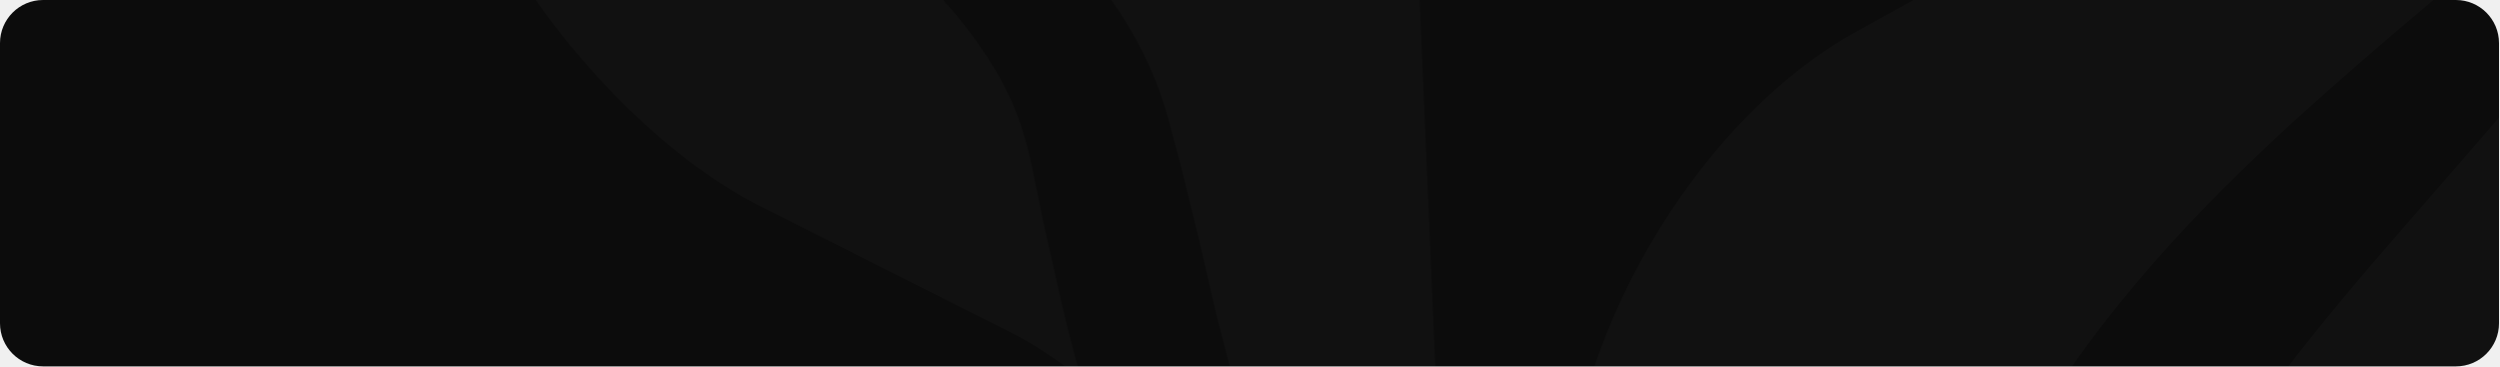
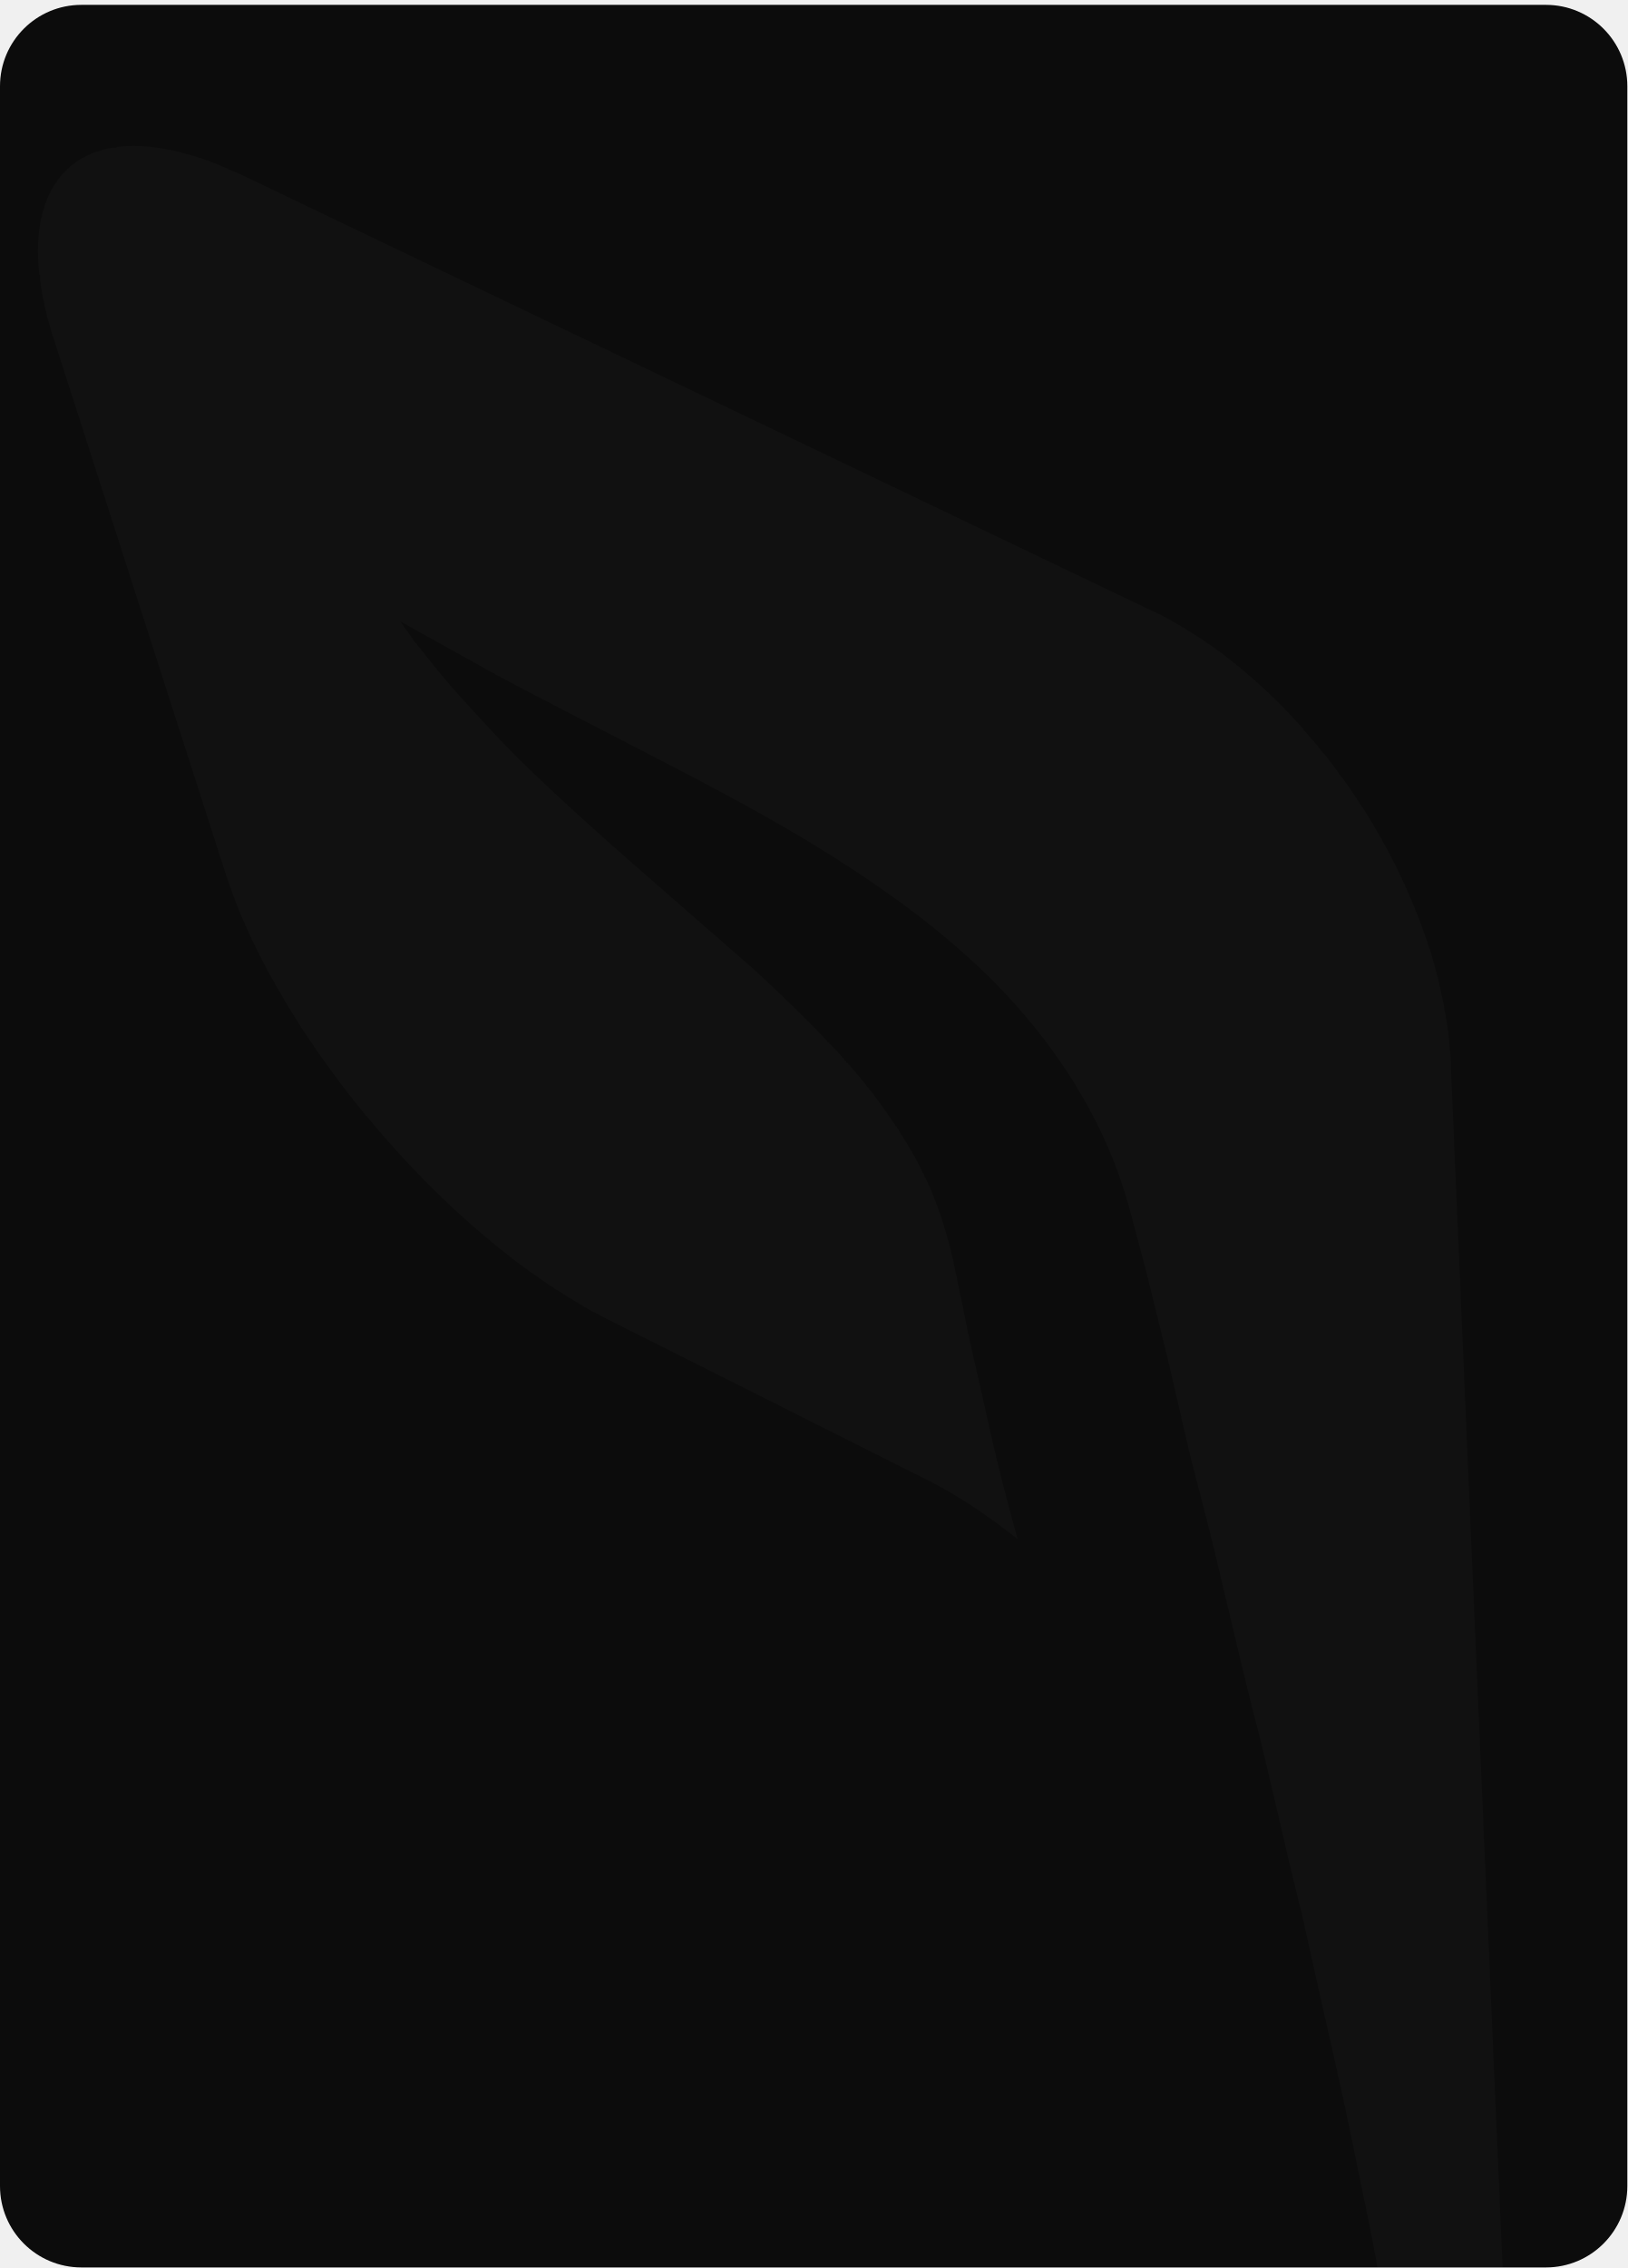
- <svg xmlns="http://www.w3.org/2000/svg" width="1160" height="170" viewBox="0 0 1160 170" fill="none">
-   <g clip-path="url(#clip0_65_106)">
-     <rect width="1160" height="170" rx="20" fill="#0C0C0C" />
-     <path fill-rule="evenodd" clip-rule="evenodd" d="M679.789 621.823V621.699H679.665C677.42 619.721 671.807 603.274 664.698 578.542L663.202 573.346C661.082 565.804 658.837 557.518 656.468 548.862V548.739C653.224 536.62 649.858 523.635 646.49 510.031L640.629 486.289C640.629 486.289 640.005 483.196 639.133 477.508C638.134 471.82 636.888 463.411 634.768 452.9C632.771 442.388 630.651 429.651 627.534 415.306C624.541 400.837 621.299 384.391 617.307 366.83C613.316 349.269 609.076 330.226 604.587 310.069C604.088 308.337 603.588 306.483 603.214 304.752V304.628L602.467 301.66C601.718 298.569 600.969 295.353 600.222 292.261V292.013H600.097L599.473 289.047C596.23 275.443 593.113 261.469 589.62 247.248C588.623 243.414 587.625 239.58 586.628 235.748V235.377L585.879 232.78V232.409L585.131 229.688V229.44L584.382 226.596V226.472L583.634 223.504C580.267 209.407 576.9 194.938 573.407 180.47C570.663 169.093 567.671 157.717 564.678 146.215C563.556 141.269 562.308 136.199 561.186 131.251V131.128C560.437 127.913 559.689 124.697 558.94 121.483L556.695 111.713C553.828 100.213 551.084 88.588 548.215 77.212L543.351 59.033C542.229 54.21 539.485 45.306 536.866 38.629C526.266 11.546 509.304 -11.084 491.345 -28.891C473.137 -46.699 453.931 -60.301 435.723 -71.926C417.639 -83.427 400.178 -92.825 384.09 -101.358C354.782 -116.693 330.089 -129.182 311.881 -138.952V-139.075C310.01 -139.94 308.265 -140.929 306.643 -141.92C289.183 -151.565 278.831 -157.377 277.585 -158.119C277.959 -157.501 279.58 -155.275 282.573 -151.071C286.19 -146.619 291.303 -139.694 298.537 -131.655C305.77 -123.741 314.625 -113.725 325.35 -103.46C336.2 -93.072 348.672 -81.696 362.266 -69.823C375.735 -58.075 390.202 -45.339 405.666 -31.86L407.287 -30.375C415.893 -22.337 424.623 -14.052 432.729 -5.396V-5.025H433.103L433.478 -4.653V-4.282H433.852L434.226 -3.788V-3.54H434.601L434.974 -3.045V-2.799H435.223L435.847 -2.18V-2.056H435.972L436.596 -1.439V-1.314C437.343 -0.573 438.092 0.293 438.841 1.158V1.653H439.215L439.588 2.024V2.395H439.963L440.337 2.766V3.137H440.587L441.086 3.632V3.88H441.21L441.833 4.498V4.621C442.831 5.734 443.828 6.971 444.827 8.083V8.331H444.951L445.575 9.074C446.199 9.815 446.697 10.557 447.321 11.299C448.569 12.783 449.691 14.268 450.814 15.751C452.06 17.482 453.307 19.213 454.555 20.945V21.068C455.553 22.428 456.55 23.913 457.548 25.396V25.521H457.673C458.171 26.139 458.545 26.881 459.044 27.622V27.747C459.793 28.859 460.541 30.096 461.289 31.332V31.456H461.414C463.534 34.918 465.529 38.506 467.275 42.215V42.586H467.525L468.024 43.698V44.069H468.273L468.772 45.306V45.554H468.897L469.52 46.914V47.037H469.645C470.144 48.151 470.643 49.388 471.017 50.5V50.748H471.142C471.641 51.985 472.139 53.097 472.513 54.334V54.457H472.638L473.262 56.436V56.683H473.387C473.636 57.302 473.886 58.044 474.134 58.662V59.033C474.384 59.776 474.633 60.517 474.883 61.259C476.254 65.71 477.003 68.184 478.499 74.861L481.992 91.68C484.237 103.675 487.23 115.547 489.849 127.542C493.341 143.742 497.331 159.818 501.821 175.647C490.597 166.743 479.123 159.077 467.774 153.512L352.288 95.39L350.917 94.648C348.672 93.534 346.427 92.299 344.182 91.062V90.937H344.057C340.939 89.083 337.697 87.105 334.454 85.002H334.329L332.209 83.518H332.085L329.964 82.034C328.219 80.797 326.473 79.561 324.726 78.324H324.601C322.606 76.841 320.611 75.357 318.615 73.872C317.369 72.883 316.121 71.894 314.874 70.904C311.881 68.555 308.888 65.958 305.895 63.485C297.164 55.942 288.559 47.657 280.328 38.875C278.084 36.403 275.838 34.053 273.594 31.456C270.725 28.241 268.106 25.15 265.362 21.81H265.238C259.501 14.762 254.013 7.589 248.9 0.293V0.169H248.775C246.281 -3.54 243.787 -7.127 241.292 -10.836V-10.961C238.174 -15.907 235.181 -20.853 232.313 -25.8V-25.923C230.442 -29.139 228.696 -32.354 227.075 -35.569L226.327 -37.053L225.578 -38.537C223.957 -41.753 222.461 -44.968 221.089 -48.182C219.093 -52.635 217.347 -57.087 215.851 -61.538V-61.663H215.726C215.352 -63.023 214.853 -64.383 214.354 -65.743L151.872 -260.388C151.373 -261.872 150.874 -263.233 150.5 -264.717V-264.84C150.251 -265.706 150.001 -266.572 149.752 -267.437V-267.808H149.627C149.378 -268.674 149.253 -269.416 149.004 -270.281V-270.776H148.879C148.629 -271.765 148.505 -272.631 148.255 -273.62V-273.744C148.006 -274.981 147.756 -276.217 147.507 -277.33V-277.454C147.258 -279.062 147.008 -280.546 146.759 -282.153V-284.132H146.509C145.636 -292.046 145.886 -298.971 147.258 -305.031H147.507V-306.144C147.632 -306.762 147.881 -307.38 148.006 -307.999H148.255V-308.864C148.879 -310.596 149.502 -312.327 150.375 -313.934H150.5V-314.306C150.75 -314.676 150.874 -315.047 151.124 -315.419H151.248V-315.666C151.623 -316.408 152.121 -317.026 152.496 -317.644H152.745V-318.015C153.618 -319.252 154.491 -320.365 155.489 -321.354H155.738V-321.725L156.237 -322.096H156.486V-322.467L156.985 -322.838H157.235V-323.086L157.858 -323.704H157.983V-323.828C158.981 -324.57 159.978 -325.188 160.976 -325.93C161.849 -326.424 162.722 -326.919 163.595 -327.414H163.969V-327.537C164.468 -327.785 164.842 -327.908 165.216 -328.156H165.466V-328.279C166.089 -328.403 166.588 -328.65 167.212 -328.898H167.836V-329.021C169.457 -329.64 171.078 -330.011 172.949 -330.382H174.57V-330.629C176.566 -330.876 178.686 -331 180.806 -331C184.672 -331 188.912 -330.629 193.277 -329.64H193.776C194.899 -329.392 195.896 -329.145 197.019 -328.898C198.765 -328.403 200.511 -327.908 202.257 -327.414H202.381C203.13 -327.166 203.878 -326.919 204.626 -326.672H204.751C205.375 -326.424 206.123 -326.177 206.871 -325.93C209.365 -325.064 211.735 -324.075 214.354 -322.962V-322.838H214.479C216.35 -322.096 218.22 -321.231 220.216 -320.365L267.607 -297.611L536.367 -168.755L550.585 -161.953C552.83 -160.964 555.199 -159.727 557.444 -158.49V-158.367H557.569L558.94 -157.625C560.188 -156.882 561.436 -156.141 562.682 -155.399C568.793 -151.688 574.905 -147.485 580.641 -142.785C582.511 -141.301 584.257 -139.94 585.879 -138.332H586.004C592.863 -132.398 599.348 -125.967 605.459 -119.042V-118.918C606.956 -117.187 608.452 -115.456 609.949 -113.725C610.947 -112.488 611.944 -111.251 612.942 -110.014H613.067C615.312 -107.171 617.557 -104.202 619.677 -101.111H619.801C622.92 -96.783 625.912 -92.207 628.781 -87.755V-87.632C629.529 -86.395 630.277 -85.282 631.026 -84.045V-83.921C632.024 -82.19 633.021 -80.582 634.019 -78.851V-78.728C637.013 -73.41 639.755 -68.092 642.25 -62.528V-62.404H642.375L642.998 -60.92C643.747 -59.189 644.495 -57.458 645.243 -55.726V-55.603C645.742 -54.49 646.24 -53.253 646.74 -52.016V-51.893C648.112 -48.553 649.359 -45.091 650.482 -41.753V-41.505H650.606L651.229 -39.402V-39.279H651.354C652.103 -36.806 652.851 -34.333 653.474 -31.86C653.724 -30.871 653.973 -30.005 654.223 -29.015V-28.891H654.347C654.472 -27.902 654.722 -26.912 654.971 -26.047V-25.923C655.844 -22.214 656.592 -18.504 657.216 -14.918V-14.67C657.965 -10.713 658.463 -6.756 658.712 -2.922V-2.056H658.837C658.962 -0.448 659.087 1.158 659.087 2.643L666.195 169.093L680.786 507.188C680.911 511.393 681.161 515.473 681.285 519.553V519.801C681.535 527.963 681.785 536.001 682.034 543.545V544.286C682.783 572.358 682.783 595.607 682.034 609.086V609.457C681.785 613.043 681.535 615.888 681.285 617.989V618.237C681.036 619.474 680.911 620.339 680.663 620.957H680.538V621.451C680.413 621.823 680.164 621.947 680.039 621.947C679.914 621.947 679.914 621.947 679.789 621.823ZM1281.41 -203.751C1265.7 -203.751 1246.62 -198.062 1224.79 -186.068L861.748 14.637C786.296 56.188 725.684 160.808 727.057 247.001L735.787 830.938C737.158 917.006 741.273 987 745.139 987C749.006 986.629 765.094 917.006 781.182 832.174L809.119 684.149C809.119 684.149 809.866 680.192 811.114 672.896L820.093 625.41C821.215 619.597 822.588 613.662 824.209 607.726C824.333 607.602 824.333 607.478 824.333 607.355C825.207 603.026 826.329 598.575 827.202 593.999C831.193 575.574 835.558 554.798 841.17 532.415C846.284 509.908 851.895 485.67 858.755 460.32C864.99 434.721 872.099 407.887 879.956 380.309C887.563 352.609 895.67 324.167 904.275 295.353C906.645 288.304 908.765 281.131 911.01 273.835L912.757 268.395L915 261.717L918.618 250.834C921.736 243.043 925.602 233.398 929.343 225.855C933.085 217.939 936.951 210.273 941.316 202.853C957.903 172.927 978.231 146.71 999.184 122.596C1020.14 98.605 1042.21 77.088 1063.79 57.179C1085.49 37.515 1106.69 19.213 1126.89 2.272C1146.85 -14.547 1165.8 -30.499 1183.01 -45.215C1200.1 -60.055 1215.44 -73.905 1228.28 -86.766C1241 -99.75 1251.98 -111.374 1259.84 -122.01C1267.69 -132.521 1273.56 -141.301 1276.92 -147.608C1280.41 -154.039 1282.29 -157.501 1282.29 -157.501C1282.29 -157.501 1281.91 -153.544 1281.16 -146.248C1279.92 -138.952 1278.05 -128.069 1273.31 -114.714C1268.57 -101.606 1261.83 -85.776 1252.11 -68.711C1242.63 -51.769 1230.4 -33.343 1216.19 -14.423C1188 23.542 1151.58 64.104 1114.54 106.89C1095.96 128.16 1077.38 150.172 1060.04 172.802C1042.71 195.557 1026.5 218.929 1013.65 243.043C1010.41 248.979 1007.54 255.039 1004.67 261.098C1001.8 267.406 1000.06 271.857 997.562 278.288L993.696 289.047L992.199 293.25L990.329 298.692C987.959 306.112 985.59 313.283 983.22 320.456C973.367 349.146 963.764 377.589 953.289 404.67C951.293 409.618 949.298 414.687 947.303 419.511C959.649 409.247 972.121 400.096 984.841 392.799L1093.22 330.226C1167.67 287.068 1246.37 183.561 1268.07 100.09L1322.44 -110.014C1337.91 -169.372 1320.07 -203.751 1281.54 -203.751H1281.41Z" fill="white" fill-opacity="0.02" />
+ <svg xmlns="http://www.w3.org/2000/svg" width="300" height="418" viewBox="0 0 300 418" fill="none">
+   <g clip-path="url(#clip0_73_269)">
+     <rect y="0.896" width="300" height="417" rx="15" fill="#0C0C0C" />
+     <path fill-rule="evenodd" clip-rule="evenodd" d="M277.959 509.813V509.751H277.896C276.756 508.748 273.907 500.412 270.299 487.877L269.539 485.244C268.463 481.421 267.323 477.222 266.121 472.835V472.772C264.474 466.63 262.766 460.049 261.056 453.154L258.081 441.121C258.081 441.121 257.764 439.553 257.321 436.67C256.814 433.787 256.182 429.526 255.105 424.198C254.092 418.87 253.016 412.415 251.433 405.145C249.914 397.811 248.268 389.476 246.242 380.576C244.216 371.675 242.064 362.024 239.785 351.807C239.532 350.93 239.278 349.99 239.088 349.113V349.05L238.709 347.546C238.329 345.979 237.949 344.349 237.569 342.782V342.657H237.506L237.189 341.153C235.543 334.258 233.961 327.176 232.188 319.968C231.681 318.025 231.175 316.082 230.669 314.14V313.951L230.289 312.635V312.447L229.909 311.068V310.943L229.529 309.501V309.438L229.149 307.934C227.44 300.789 225.731 293.456 223.958 286.123C222.565 280.357 221.046 274.591 219.527 268.762C218.957 266.255 218.324 263.685 217.754 261.178V261.115C217.374 259.486 216.995 257.856 216.614 256.227L215.475 251.275C214.019 245.447 212.626 239.555 211.17 233.789L208.701 224.575C208.131 222.131 206.739 217.618 205.409 214.234C200.028 200.508 191.418 189.038 182.302 180.013C173.059 170.987 163.31 164.093 154.068 158.202C144.888 152.373 136.025 147.61 127.858 143.285C112.981 135.513 100.446 129.183 91.204 124.231V124.169C90.254 123.73 89.368 123.229 88.545 122.727C79.682 117.838 74.427 114.893 73.794 114.517C73.984 114.83 74.807 115.958 76.326 118.089C78.163 120.345 80.758 123.855 84.43 127.929C88.101 131.94 92.596 137.017 98.041 142.219C103.548 147.484 109.879 153.25 116.78 159.267C123.617 165.221 130.96 171.677 138.81 178.508L139.633 179.261C144.001 183.335 148.433 187.534 152.548 191.921V192.109H152.738L152.928 192.297V192.485H153.118L153.307 192.736V192.862H153.498L153.688 193.112V193.237H153.814L154.13 193.551V193.614H154.194L154.511 193.927V193.99C154.89 194.365 155.27 194.804 155.65 195.243V195.493H155.84L156.03 195.682V195.87H156.22L156.41 196.058V196.246H156.537L156.79 196.497V196.622H156.853L157.169 196.935V196.998C157.676 197.562 158.182 198.189 158.689 198.753V198.878H158.752L159.068 199.255C159.385 199.63 159.638 200.006 159.955 200.383C160.588 201.134 161.158 201.887 161.728 202.639C162.36 203.516 162.994 204.394 163.627 205.271V205.334C164.133 206.023 164.64 206.776 165.146 207.527V207.59H165.209C165.463 207.904 165.652 208.28 165.906 208.655V208.719C166.286 209.282 166.666 209.909 167.045 210.536V210.598H167.109C168.185 212.353 169.197 214.171 170.084 216.051V216.239H170.211L170.464 216.803V216.991H170.59L170.843 217.618V217.744H170.907L171.224 218.433V218.496H171.287C171.54 219.06 171.793 219.687 171.983 220.251V220.376H172.047C172.3 221.003 172.553 221.567 172.743 222.194V222.256H172.806L173.123 223.259V223.384H173.186C173.312 223.698 173.439 224.074 173.566 224.387V224.575C173.693 224.952 173.819 225.327 173.946 225.704C174.642 227.96 175.022 229.213 175.781 232.598L177.554 241.122C178.694 247.201 180.213 253.218 181.542 259.298C183.315 267.508 185.341 275.656 187.62 283.679C181.922 279.166 176.098 275.28 170.337 272.46L111.715 243.002L111.019 242.626C109.879 242.062 108.74 241.435 107.6 240.809V240.745H107.536C105.954 239.805 104.308 238.803 102.662 237.737H102.599L101.522 236.985H101.46L100.383 236.233C99.497 235.606 98.611 234.979 97.724 234.353H97.661C96.648 233.601 95.635 232.849 94.622 232.096C93.989 231.595 93.356 231.094 92.723 230.592C91.204 229.402 89.684 228.085 88.165 226.832C83.733 223.009 79.365 218.809 75.187 214.359C74.048 213.106 72.908 211.915 71.768 210.598C70.312 208.969 68.983 207.402 67.59 205.71H67.527C64.615 202.138 61.829 198.502 59.233 194.804V194.742H59.17C57.904 192.862 56.638 191.044 55.372 189.164V189.101C53.789 186.594 52.27 184.087 50.814 181.58V181.517C49.864 179.887 48.978 178.258 48.155 176.629L47.775 175.876L47.395 175.124C46.572 173.494 45.812 171.865 45.116 170.236C44.103 167.979 43.217 165.723 42.457 163.467V163.403H42.394C42.204 162.714 41.951 162.025 41.697 161.335L9.981 62.683C9.727 61.931 9.474 61.242 9.284 60.49V60.427C9.158 59.988 9.031 59.55 8.904 59.111V58.923H8.841C8.715 58.484 8.651 58.108 8.525 57.669V57.419H8.461C8.335 56.917 8.271 56.479 8.145 55.977V55.914C8.018 55.288 7.892 54.661 7.765 54.097V54.034C7.638 53.219 7.512 52.467 7.385 51.653V50.65H7.259C6.815 46.638 6.942 43.129 7.638 40.057H7.765V39.493C7.828 39.18 7.955 38.867 8.018 38.553H8.145V38.114C8.461 37.237 8.778 36.36 9.221 35.545H9.284V35.357C9.411 35.169 9.474 34.981 9.601 34.793H9.664V34.667C9.854 34.291 10.107 33.978 10.297 33.664H10.424V33.477C10.867 32.85 11.31 32.286 11.817 31.784H11.943V31.596L12.196 31.408H12.323V31.22L12.576 31.032H12.703V30.907L13.019 30.593H13.083V30.531C13.589 30.155 14.096 29.841 14.602 29.465C15.045 29.215 15.488 28.964 15.931 28.713H16.122V28.65C16.375 28.525 16.565 28.462 16.755 28.337H16.881V28.274C17.198 28.212 17.451 28.086 17.767 27.961H18.084V27.898C18.907 27.585 19.73 27.397 20.68 27.209H21.503V27.084C22.515 26.958 23.592 26.895 24.668 26.895C26.631 26.895 28.783 27.084 30.999 27.585H31.252C31.822 27.71 32.328 27.836 32.898 27.961C33.784 28.212 34.67 28.462 35.557 28.713H35.62C36 28.838 36.38 28.964 36.76 29.089H36.823C37.139 29.215 37.519 29.34 37.899 29.465C39.165 29.904 40.368 30.405 41.697 30.969V31.032H41.761C42.71 31.408 43.66 31.847 44.673 32.286L68.73 43.818L205.156 109.126L212.373 112.573C213.513 113.075 214.715 113.702 215.855 114.328V114.391H215.918L216.614 114.767C217.248 115.143 217.881 115.519 218.514 115.895C221.616 117.776 224.718 119.906 227.63 122.288C228.579 123.041 229.466 123.73 230.289 124.545H230.352C233.834 127.553 237.126 130.812 240.228 134.322V134.384C240.988 135.262 241.747 136.139 242.507 137.017C243.014 137.644 243.52 138.271 244.026 138.897H244.09C245.229 140.339 246.369 141.843 247.445 143.41H247.508C249.091 145.603 250.61 147.923 252.067 150.179V150.241C252.446 150.868 252.826 151.433 253.206 152.059V152.122C253.713 152.999 254.219 153.814 254.725 154.692V154.754C256.245 157.449 257.637 160.145 258.904 162.965V163.028H258.967L259.283 163.78C259.663 164.657 260.043 165.535 260.423 166.412V166.475C260.676 167.039 260.929 167.666 261.183 168.293V168.355C261.879 170.048 262.512 171.802 263.082 173.494V173.62H263.145L263.462 174.685V174.748H263.525C263.905 176.002 264.285 177.255 264.601 178.508C264.728 179.01 264.854 179.448 264.981 179.95V180.013H265.044C265.108 180.514 265.234 181.016 265.361 181.455V181.517C265.804 183.397 266.184 185.278 266.5 187.095V187.221C266.88 189.226 267.134 191.232 267.26 193.175V193.614H267.323C267.387 194.428 267.45 195.243 267.45 195.995L271.058 280.357L278.465 451.713C278.529 453.844 278.656 455.912 278.718 457.98V458.106C278.845 462.243 278.972 466.316 279.098 470.14V470.515C279.479 484.743 279.479 496.526 279.098 503.358V503.546C278.972 505.363 278.845 506.805 278.718 507.87V507.996C278.592 508.623 278.529 509.061 278.402 509.374H278.339V509.625C278.275 509.813 278.149 509.876 278.086 509.876C278.022 509.876 278.022 509.876 277.959 509.813ZM583.352 91.389C575.375 91.389 565.689 94.272 554.61 100.351L370.324 202.074C332.023 223.134 301.256 276.158 301.953 319.843L306.384 615.799C307.08 659.421 309.169 694.896 311.132 694.896C313.094 694.707 321.261 659.421 329.427 616.425L343.609 541.402C343.609 541.402 343.988 539.396 344.621 535.699L349.179 511.631C349.749 508.685 350.446 505.677 351.269 502.669C351.331 502.606 351.331 502.543 351.331 502.48C351.775 500.287 352.345 498.031 352.788 495.711C354.814 486.373 357.03 475.843 359.878 464.499C362.474 453.092 365.322 440.807 368.805 427.959C371.97 414.985 375.578 401.384 379.566 387.407C383.428 373.368 387.543 358.953 391.911 344.349C393.114 340.777 394.191 337.141 395.33 333.443L396.217 330.686L397.356 327.302L399.192 321.785C400.774 317.837 402.737 312.948 404.636 309.125C406.535 305.114 408.498 301.228 410.714 297.468C419.134 282.3 429.452 269.012 440.088 256.791C450.724 244.632 461.929 233.726 472.881 223.635C483.897 213.67 494.659 204.394 504.915 195.807C515.044 187.283 524.666 179.198 533.403 171.739C542.075 164.218 549.862 157.199 556.383 150.68C562.84 144.1 568.411 138.208 572.4 132.818C576.388 127.49 579.363 123.041 581.073 119.844C582.845 116.585 583.795 114.83 583.795 114.83C583.795 114.83 583.605 116.835 583.225 120.533C582.592 124.231 581.643 129.747 579.237 136.516C576.831 143.159 573.413 151.182 568.475 159.831C563.663 168.418 557.459 177.757 550.242 187.346C535.935 206.587 517.449 227.145 498.647 248.831C489.214 259.611 479.782 270.767 470.982 282.237C462.182 293.77 453.952 305.615 447.432 317.837C445.786 320.846 444.33 323.917 442.873 326.988C441.418 330.185 440.531 332.441 439.265 335.7L437.303 341.153L436.543 343.283L435.593 346.041C434.39 349.802 433.188 353.437 431.985 357.072C426.983 371.613 422.109 386.029 416.791 399.754C415.778 402.262 414.765 404.831 413.753 407.276C420.02 402.074 426.351 397.436 432.808 393.738L487.821 362.024C525.616 340.15 565.562 287.69 576.578 245.384L604.18 138.897C612.03 108.813 602.977 91.389 583.415 91.389H583.352Z" fill="white" fill-opacity="0.02" />
  </g>
  <defs>
-     <clipPath id="clip0_65_106">
-       <rect width="1160" height="170" rx="20" fill="white" />
+     <clipPath id="clip0_73_269">
+       <rect y="0.896" width="300" height="417" rx="15" fill="white" />
    </clipPath>
  </defs>
</svg>
